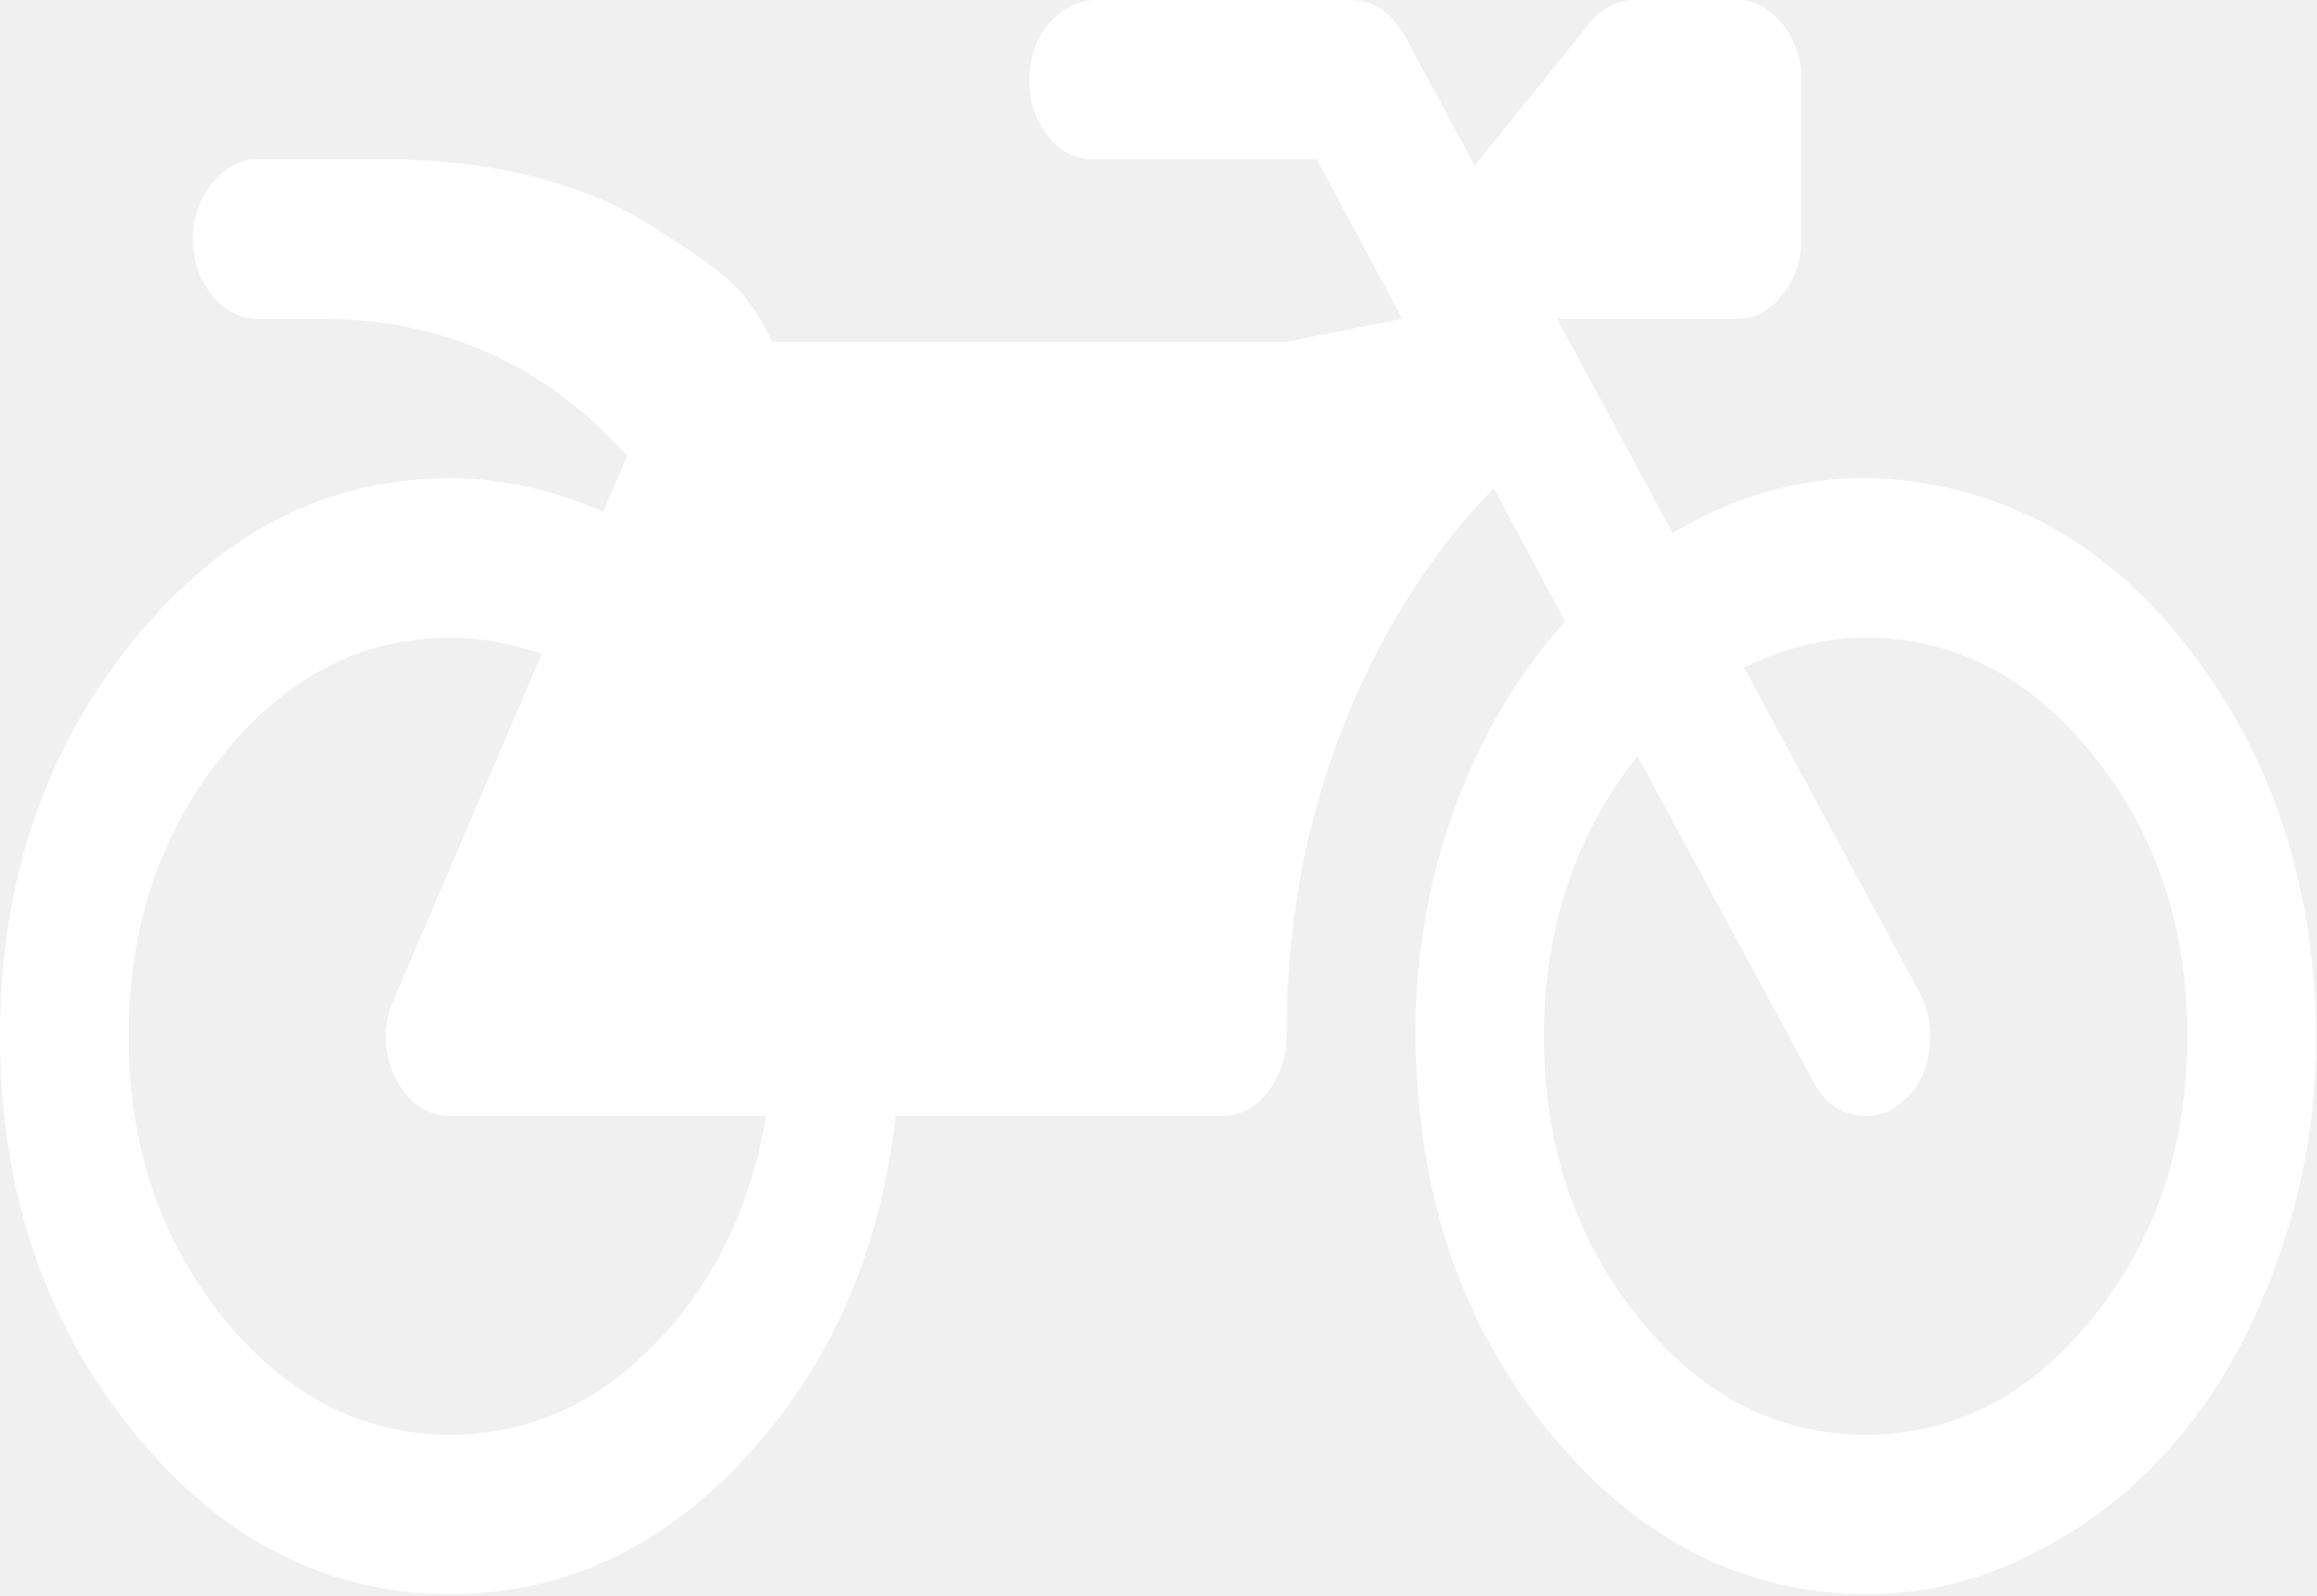
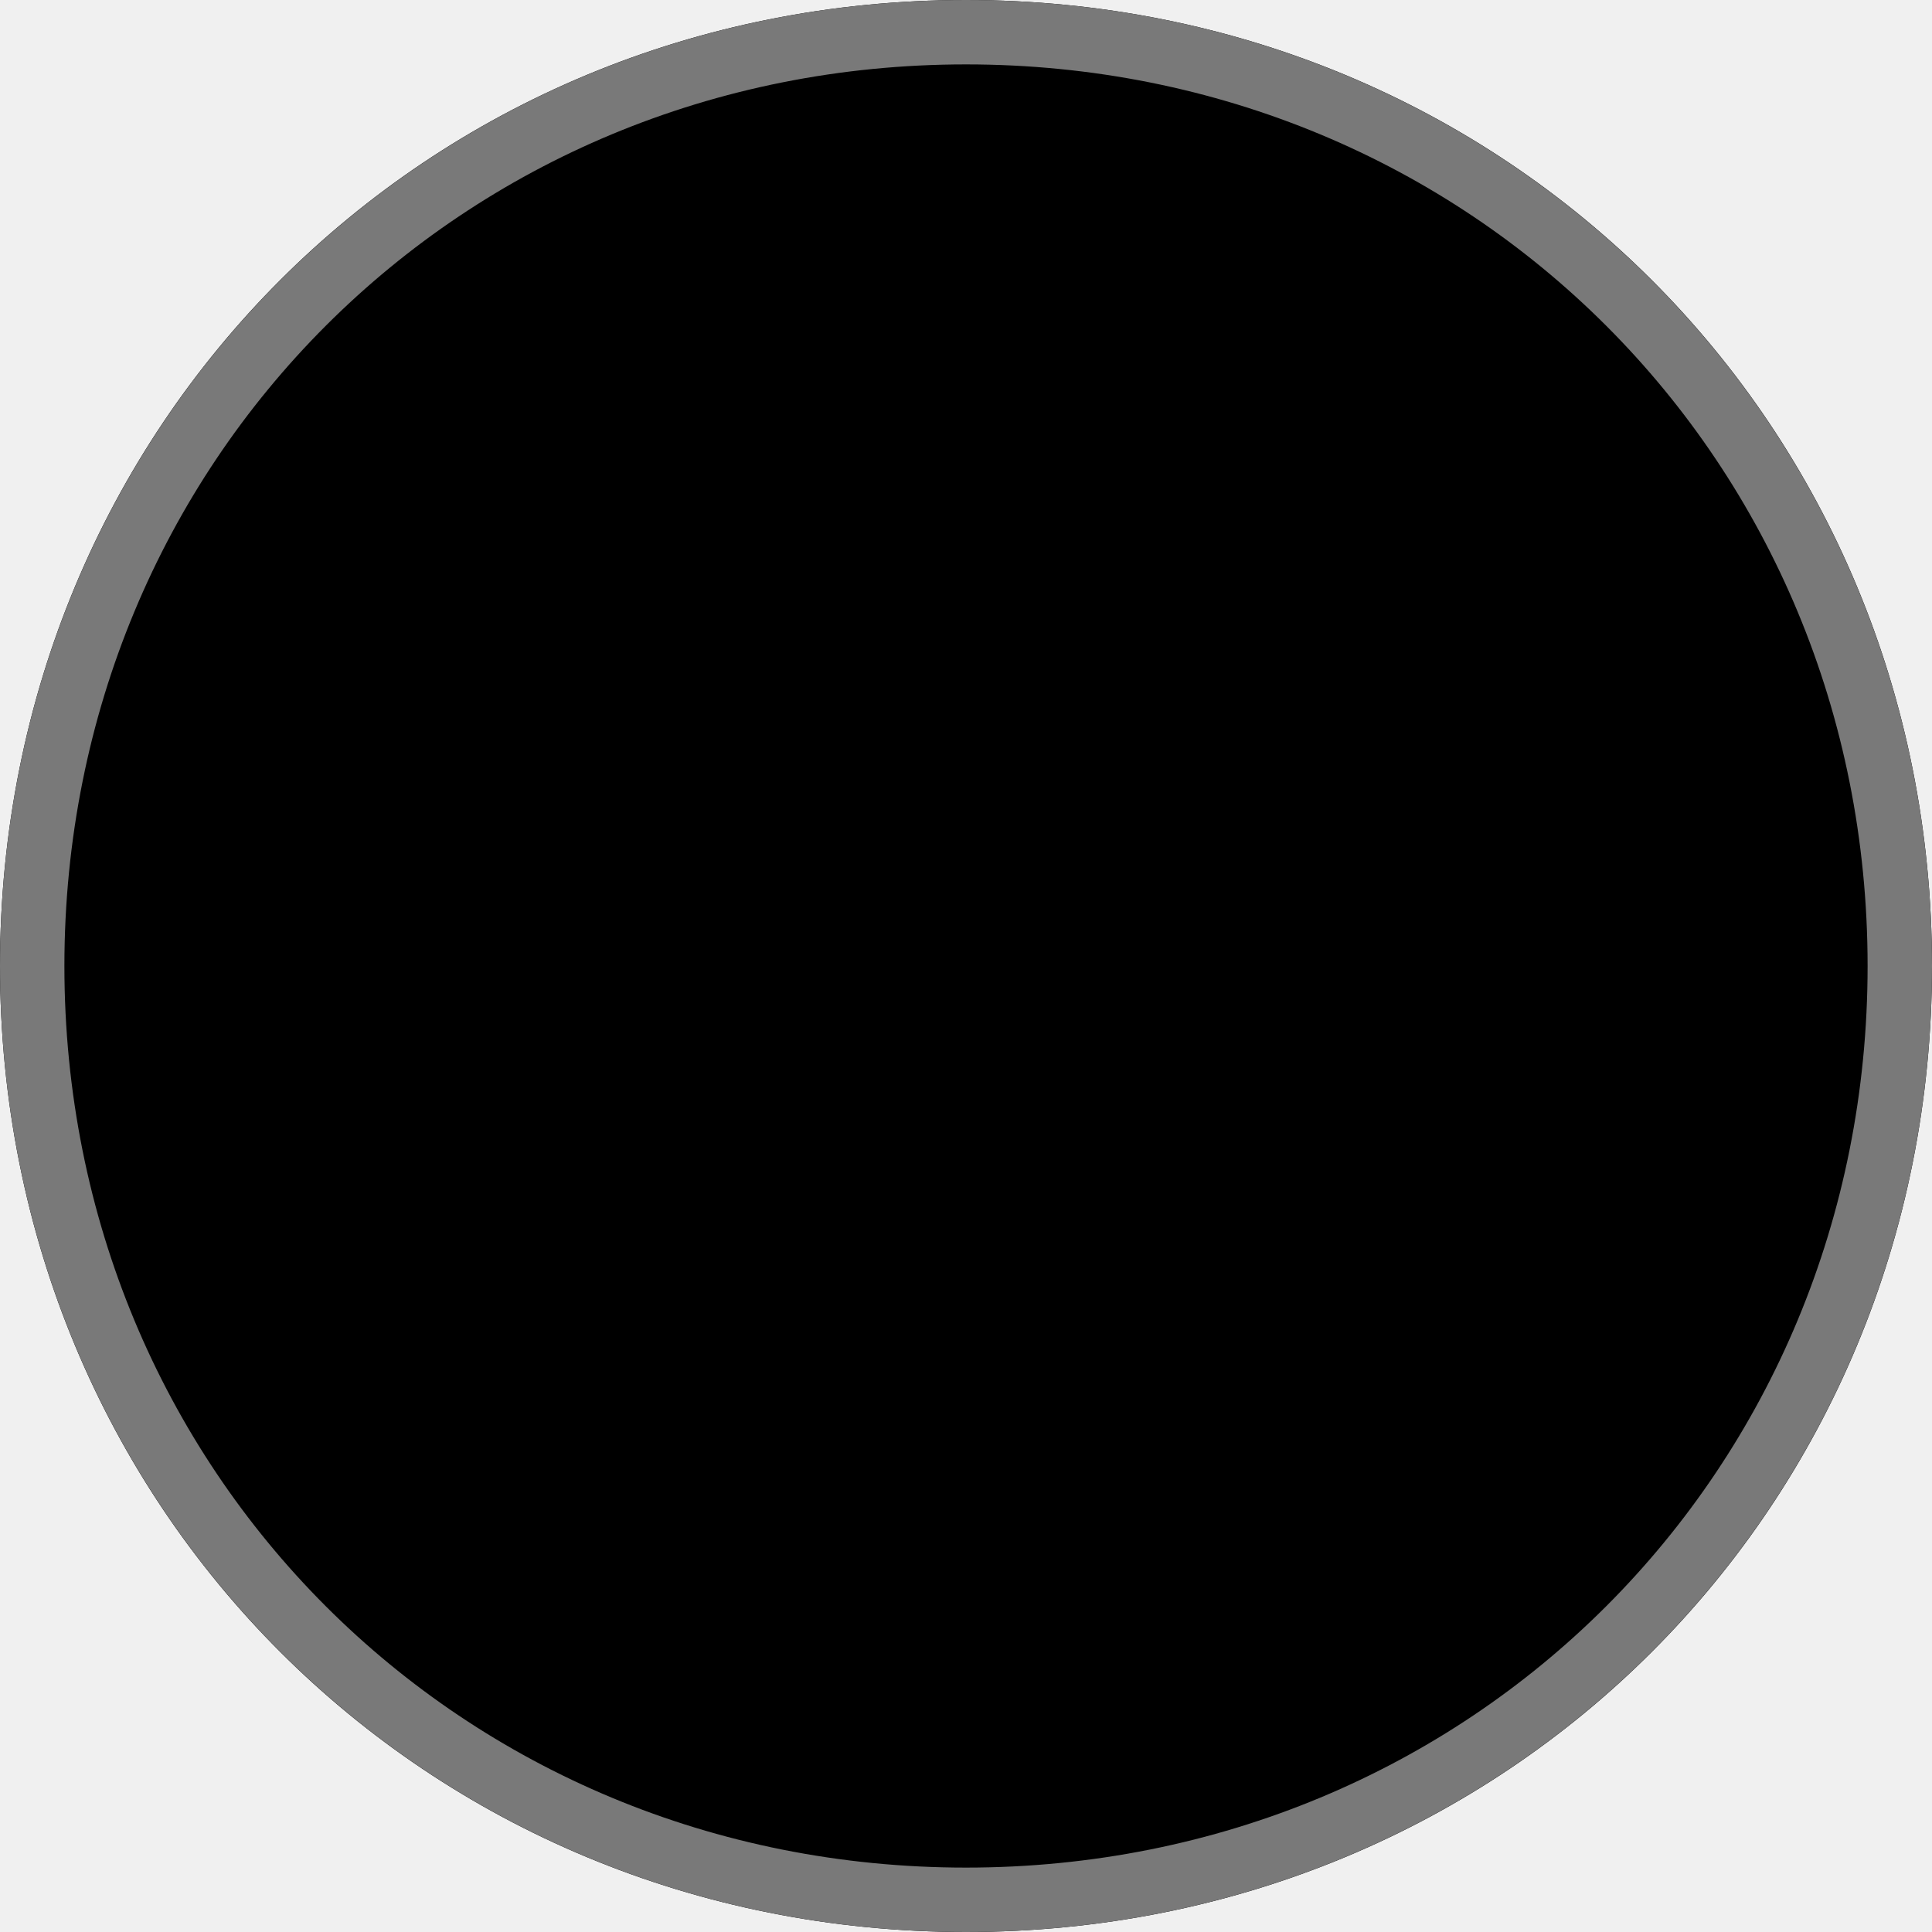
- <svg xmlns="http://www.w3.org/2000/svg" version="1.1" width="61px" height="42px">
-   <g transform="matrix(1 0 0 1 -281 -2870 )">
-     <path d="M 57.771 17.262  C 59.553 19.634  60.594 22.404  60.894 25.574  C 61.106 27.825  60.912 29.995  60.312 32.082  C 59.712 34.169  58.839 35.956  57.692 37.443  C 56.545 38.929  55.147 40.087  53.497 40.918  C 51.848 41.749  50.114 42.087  48.297 41.934  C 45.457 41.694  42.991 40.328  40.9 37.836  C 38.81 35.344  37.623 32.35  37.341 28.852  C 37.129 26.426  37.372 24.126  38.069 21.951  C 38.766 19.776  39.811 17.913  41.205 16.361  L 39.326 12.852  C 37.632 14.601  36.3 16.721  35.33 19.213  C 34.359 21.705  33.874 24.372  33.874 27.213  C 33.874 27.803  33.711 28.311  33.385 28.738  C 33.058 29.164  32.657 29.377  32.18 29.377  L 25.406 29.377  L 23.58 29.377  C 23.174 32.962  21.859 35.956  19.636 38.361  C 17.413 40.765  14.82 41.967  11.856 41.967  C 8.592 41.967  5.8 40.53  3.48 37.656  C 1.16 34.781  0 31.322  0 27.279  C 0 23.235  1.16 19.776  3.48 16.902  C 5.8 14.027  8.592 12.59  11.856 12.59  C 13.197 12.59  14.538 12.885  15.879 13.475  L 16.514 12  C 14.344 9.596  11.662 8.393  8.469 8.393  L 6.775 8.393  C 6.316 8.393  5.919 8.186  5.584 7.77  C 5.249 7.355  5.081 6.863  5.081 6.295  C 5.081 5.727  5.249 5.235  5.584 4.82  C 5.919 4.404  6.316 4.197  6.775 4.197  L 10.162 4.197  C 11.538 4.197  12.817 4.344  14 4.639  C 15.182 4.934  16.209 5.355  17.083 5.902  C 17.956 6.448  18.587 6.88  18.975 7.197  C 19.363 7.514  19.813 7.913  20.325 9  L 33.874 9  L 36.918 8.393  L 34.668 4.197  L 28.793 4.197  C 28.264 4.197  27.832 3.951  27.496 3.459  C 27.161 2.967  27.038 2.393  27.126 1.738  C 27.196 1.235  27.399 0.82  27.734 0.492  C 28.07 0.164  28.449 0  28.872 0  L 35.568 0  C 36.15 0  36.618 0.306  36.97 0.918  L 38.823 4.361  L 41.84 0.623  C 42.175 0.208  42.581 0  43.057 0  L 45.73 0  C 46.189 0  46.586 0.208  46.921 0.623  C 47.256 1.038  47.424 1.53  47.424 2.098  L 47.424 6.295  C 47.424 6.863  47.256 7.355  46.921 7.77  C 46.586 8.186  46.189 8.393  45.73 8.393  L 40.993 8.393  L 44.036 14.033  C 46.348 12.656  48.774 12.262  51.314 12.852  C 53.837 13.421  55.989 14.891  57.771 17.262  Z M 5.875 34.689  C 7.533 36.743  9.527 37.77  11.856 37.77  C 13.885 37.77  15.676 36.978  17.228 35.393  C 18.781 33.809  19.76 31.803  20.166 29.377  L 11.856 29.377  C 11.238 29.377  10.753 29.038  10.4 28.361  C 10.083 27.661  10.074 26.973  10.374 26.295  L 14.264 17.213  C 13.435 16.929  12.632 16.787  11.856 16.787  C 9.527 16.787  7.533 17.814  5.875 19.869  C 4.217 21.923  3.387 24.393  3.387 27.279  C 3.387 30.164  4.217 32.634  5.875 34.689  Z M 43.137 34.689  C 44.795 36.743  46.789 37.77  49.118 37.77  C 51.446 37.77  53.44 36.743  55.098 34.689  C 56.757 32.634  57.586 30.164  57.586 27.279  C 57.586 24.393  56.757 21.923  55.098 19.869  C 53.44 17.814  51.446 16.787  49.118 16.787  C 48.059 16.787  46.992 17.049  45.915 17.574  L 50.52 26.098  C 50.785 26.601  50.873 27.137  50.785 27.705  C 50.697 28.273  50.458 28.71  50.07 29.016  C 49.806 29.257  49.488 29.377  49.118 29.377  C 48.5 29.377  48.033 29.06  47.715 28.426  L 43.11 19.902  C 41.469 21.978  40.649 24.437  40.649 27.279  C 40.649 30.164  41.478 32.634  43.137 34.689  Z " fill-rule="nonzero" fill="#ffffff" stroke="none" transform="matrix(1 0 0 1 281 2870 )" />
+ <svg xmlns="http://www.w3.org/2000/svg" version="1.1" width="30px" height="30px">
+   <g transform="matrix(1 0 0 1 -818 -3500 )">
+     <path d="M 833 3500  C 841.4 3500  848 3506.6  848 3515  C 848 3523.4  841.4 3530  833 3530  C 824.6 3530  818 3523.4  818 3515  C 818 3506.6  824.6 3500  833 3500  Z " fill-rule="nonzero" fill="#000000" stroke="none" />
+     <path d="M 833 3500.5  C 841.12 3500.5  847.5 3506.88  847.5 3515  C 847.5 3523.12  841.12 3529.5  833 3529.5  C 824.88 3529.5  818.5 3523.12  818.5 3515  C 818.5 3506.88  824.88 3500.5  833 3500.5  Z " stroke-width="1" stroke="#797979" fill="none" />
  </g>
</svg>
